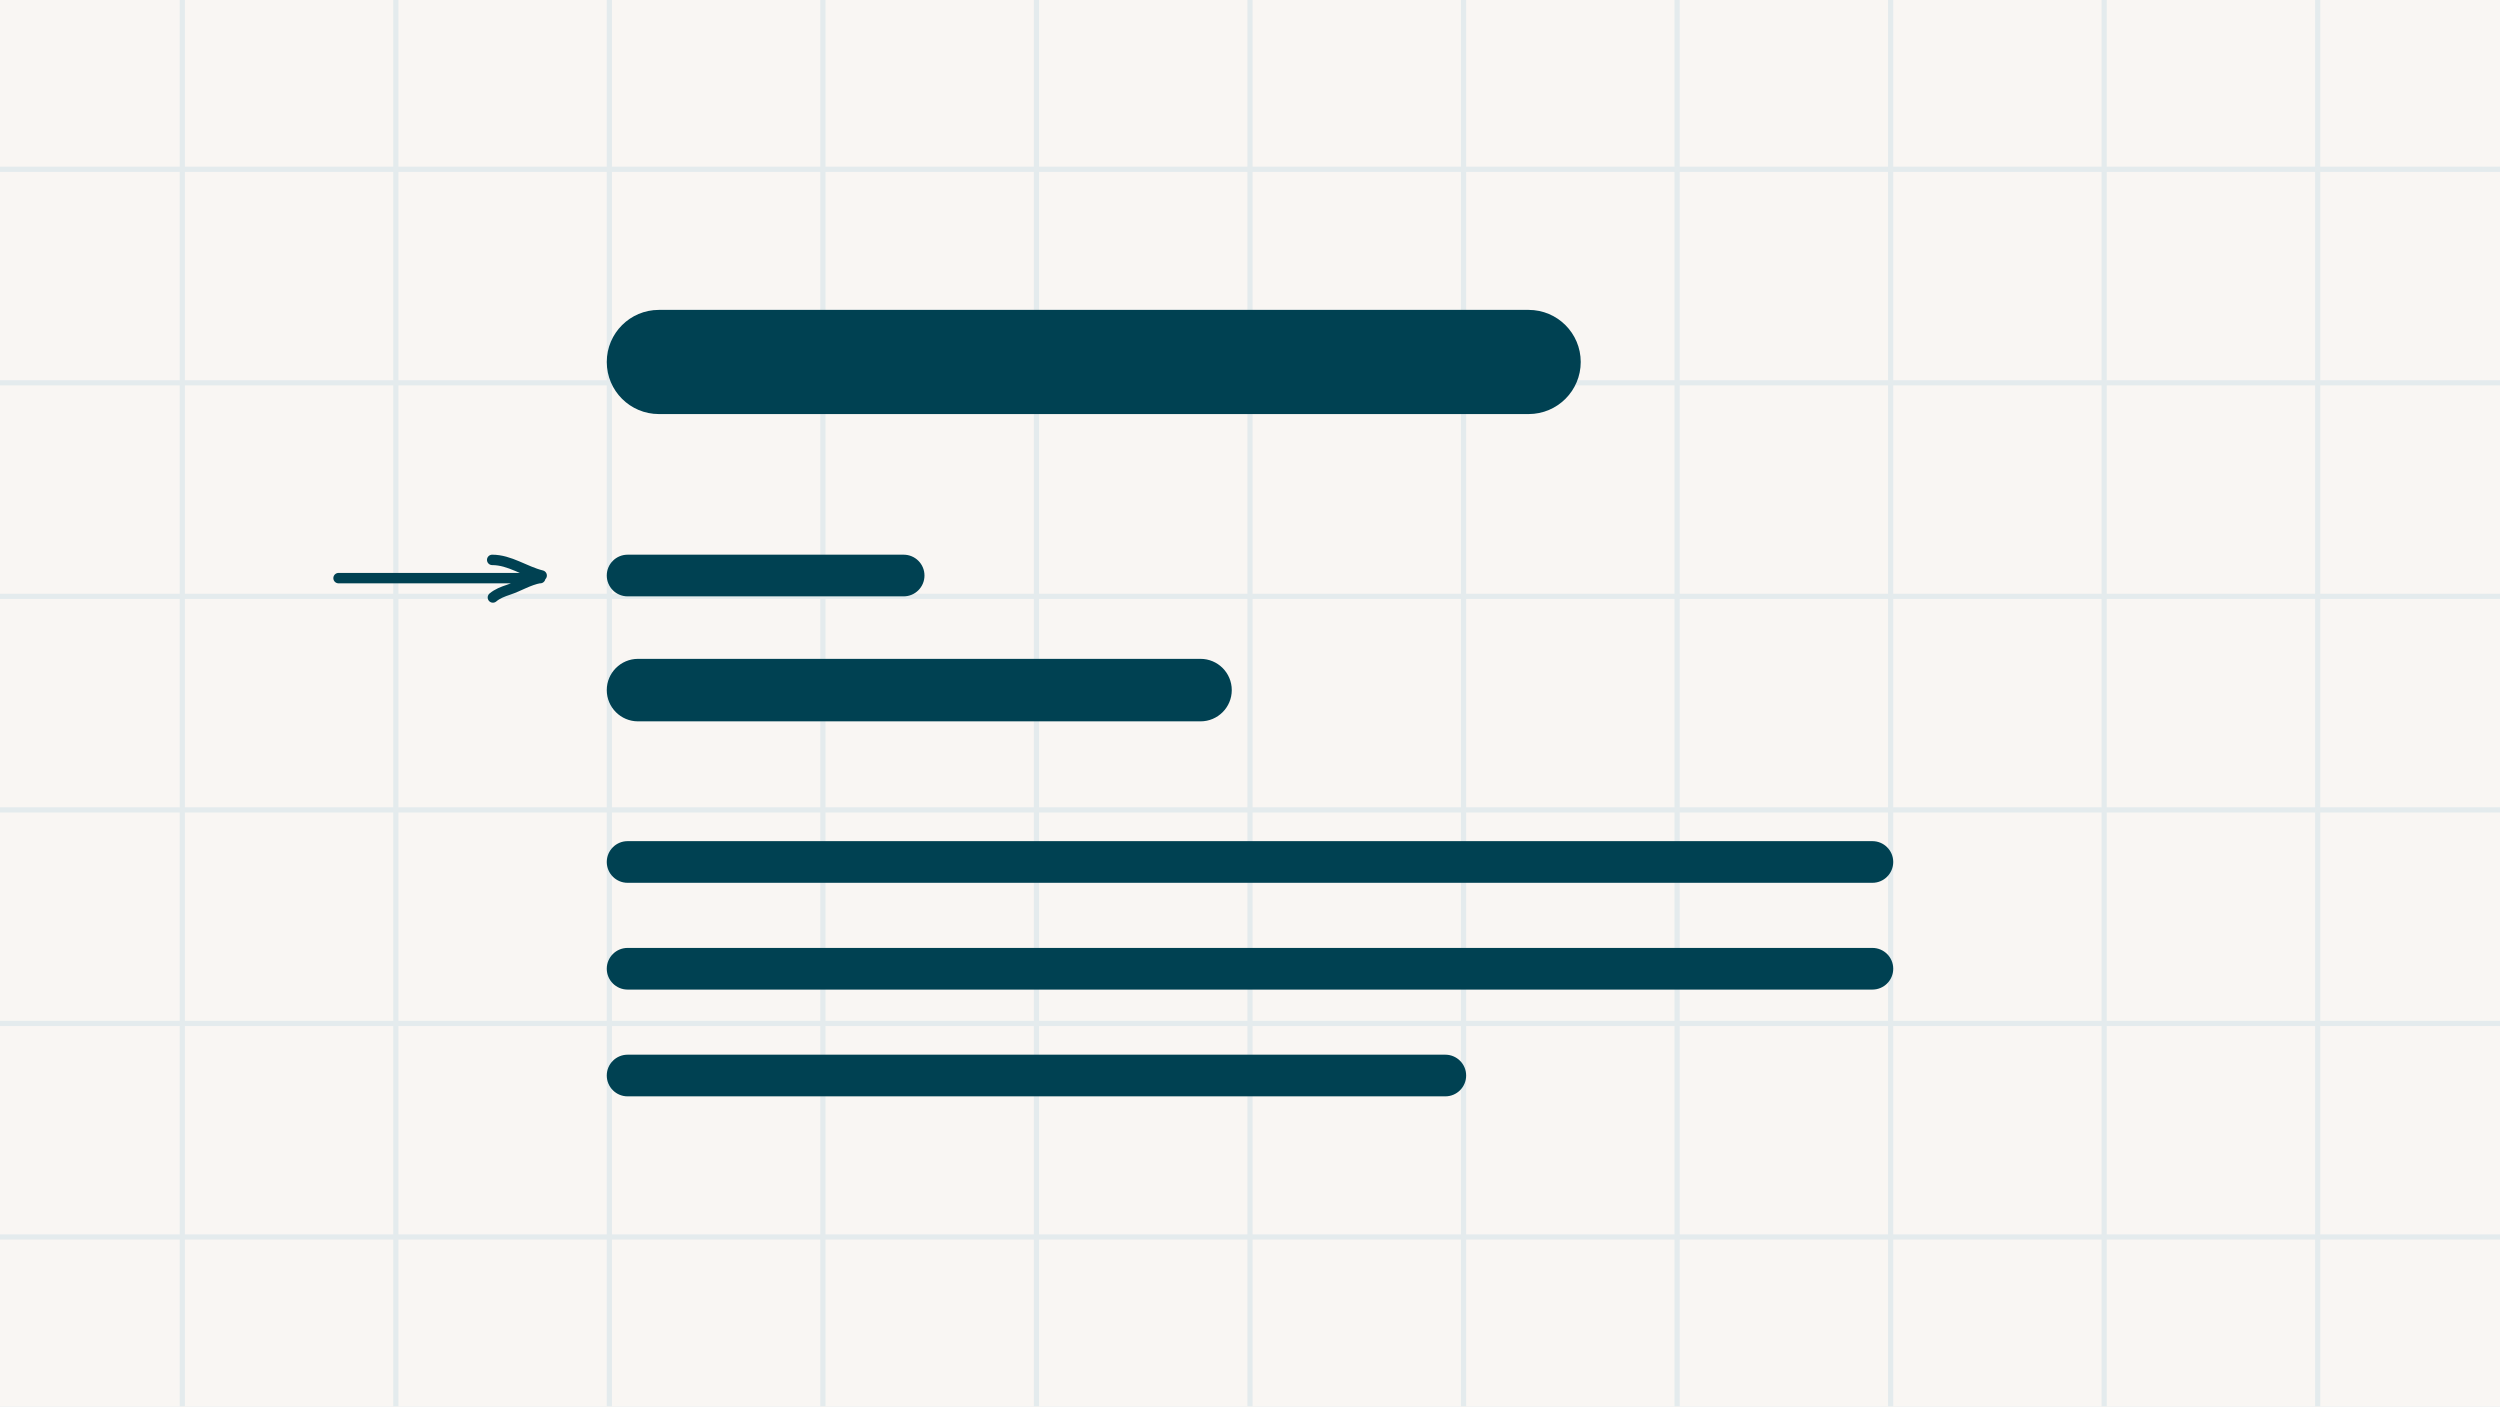
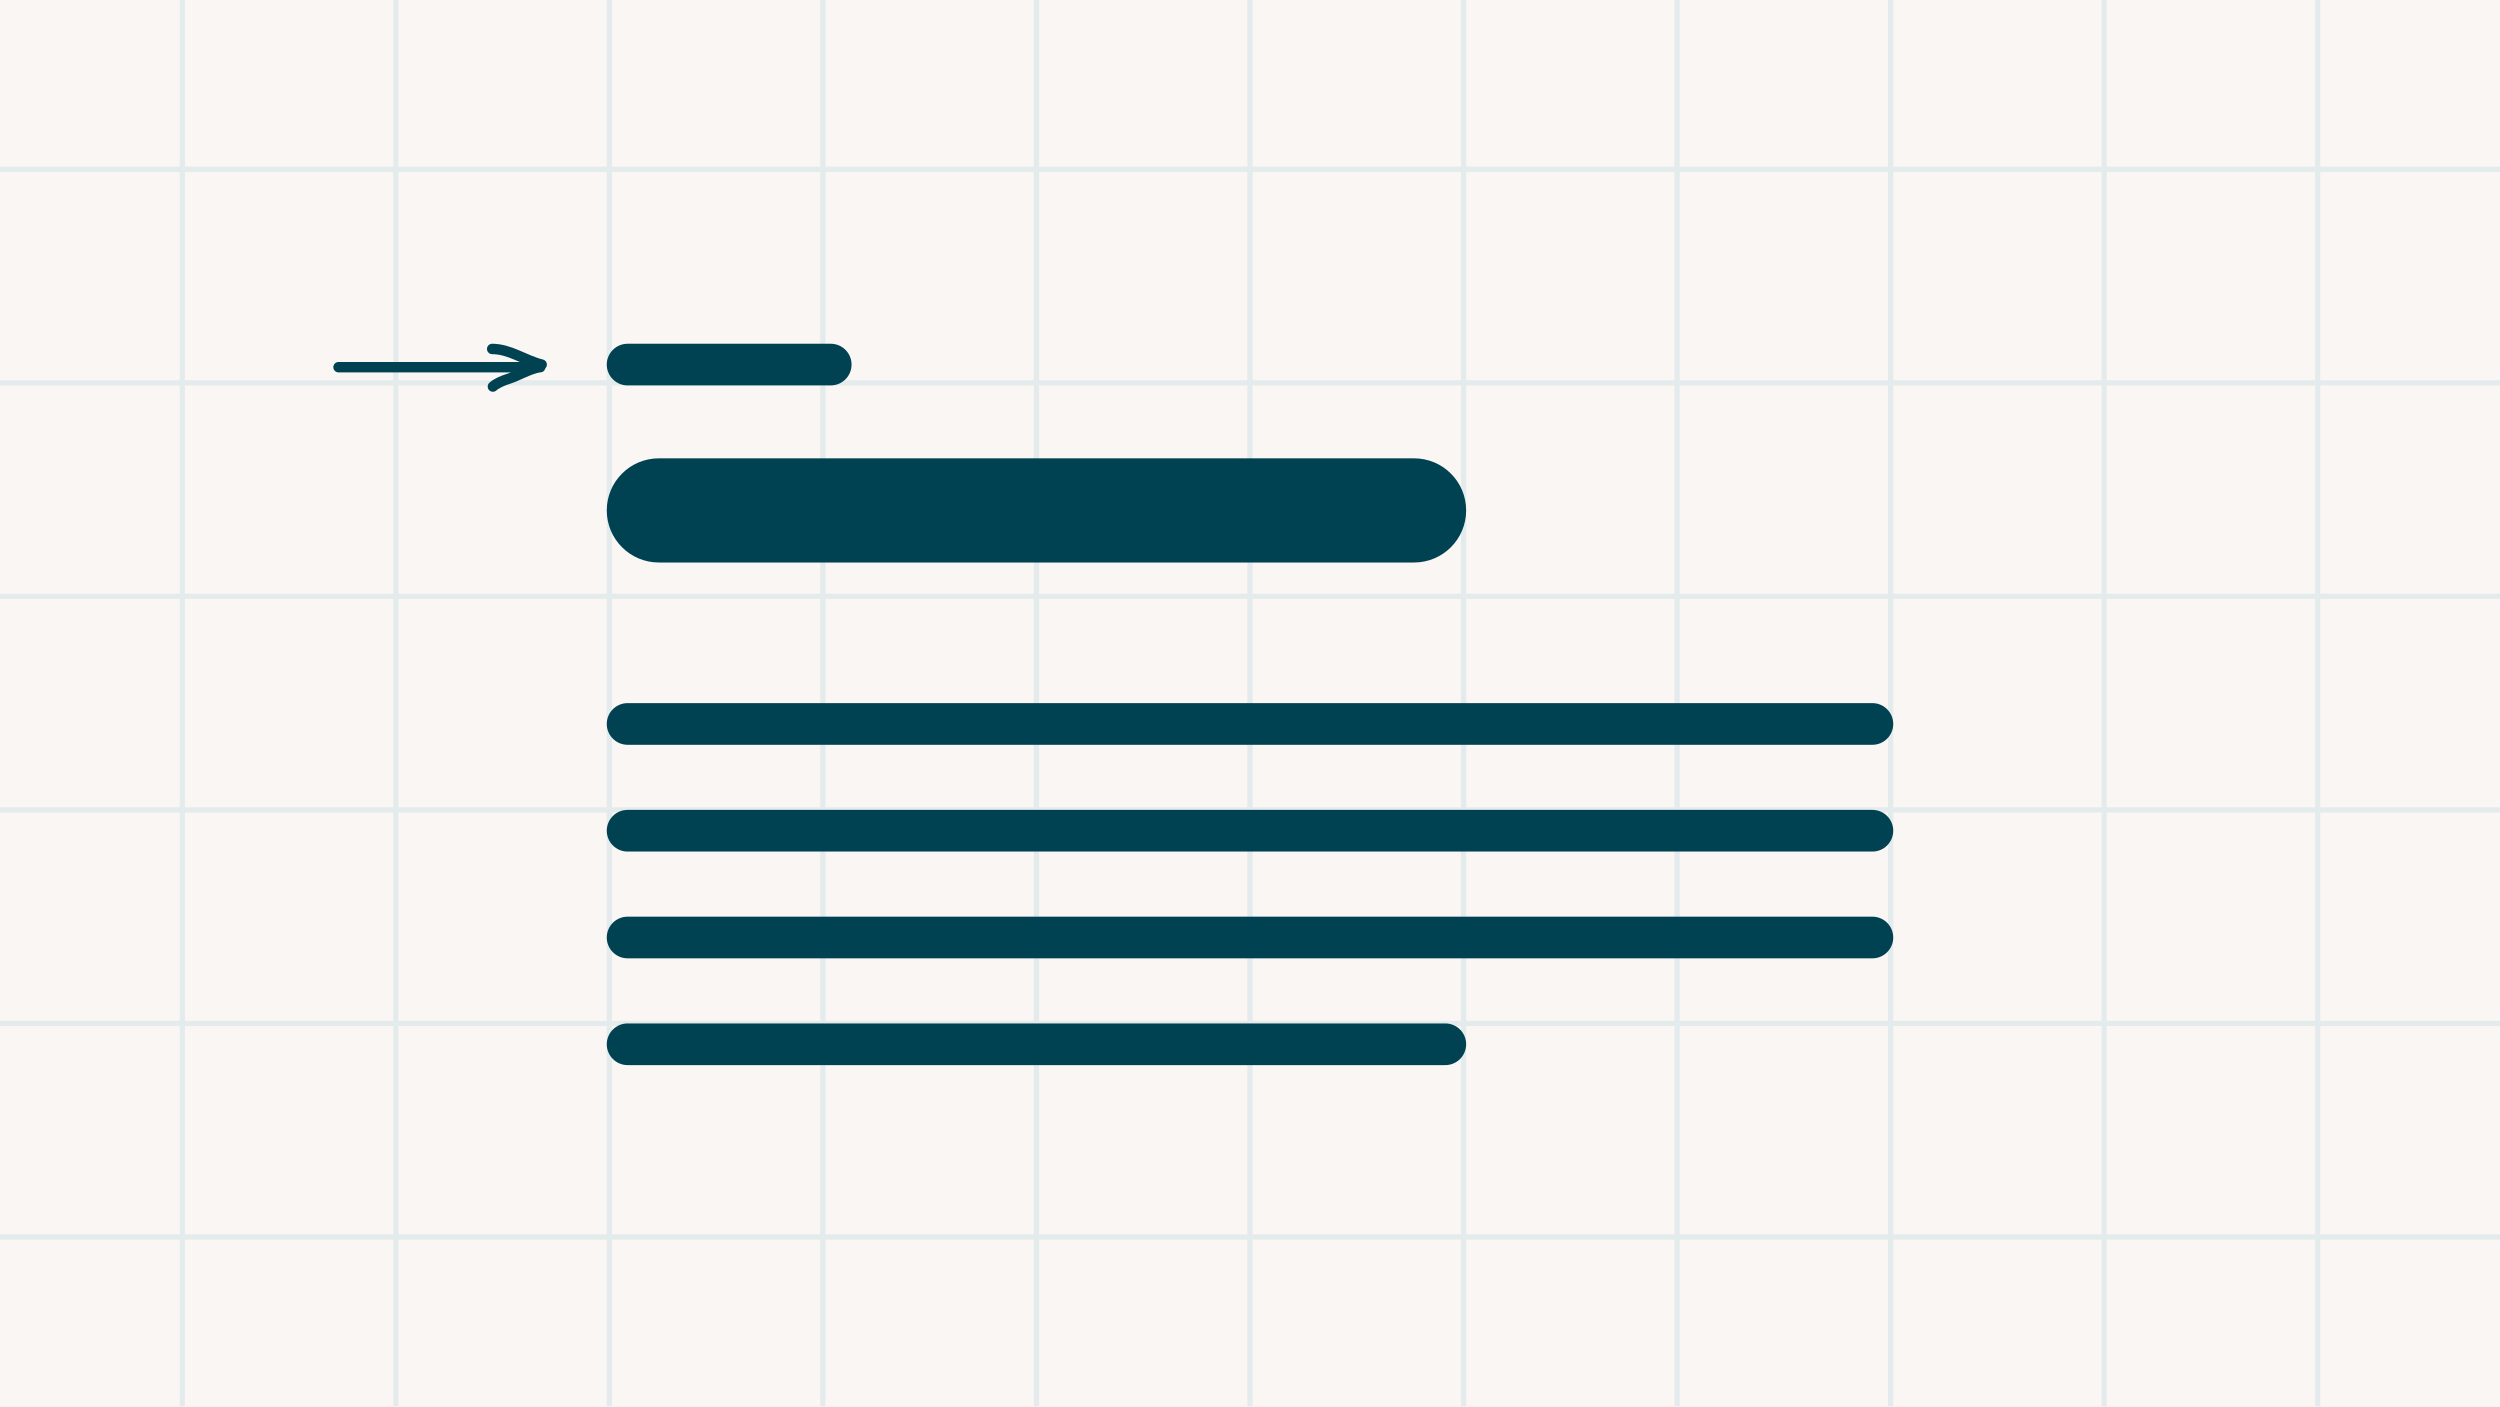
<svg xmlns="http://www.w3.org/2000/svg" width="960" height="540" viewBox="0 0 960 540" fill="none">
  <g clip-path="url(#clip0_1223_2572)">
    <rect width="960" height="540" fill="#F9F6F3" />
    <g clip-path="url(#clip1_1223_2572)">
      <rect width="960" height="540" fill="#F9F6F3" />
      <rect width="2" height="540" transform="translate(69)" fill="#E4EBED" />
      <rect width="2" height="540" transform="translate(151)" fill="#E4EBED" />
      <rect width="2" height="540" transform="translate(233)" fill="#E4EBED" />
      <rect width="2" height="540" transform="translate(315)" fill="#E4EBED" />
      <rect width="2" height="540" transform="translate(397)" fill="#E4EBED" />
      <rect width="2" height="540" transform="translate(479)" fill="#E4EBED" />
      <rect width="2" height="540" transform="translate(561)" fill="#E4EBED" />
      <rect width="2" height="540" transform="translate(643)" fill="#E4EBED" />
      <rect width="2" height="540" transform="translate(725)" fill="#E4EBED" />
      <rect width="2" height="540" transform="translate(807)" fill="#E4EBED" />
      <rect width="2" height="540" transform="translate(889)" fill="#E4EBED" />
      <rect width="960" height="2" transform="translate(0 64)" fill="#E4EBED" />
      <rect width="960" height="2" transform="translate(0 146)" fill="#E4EBED" />
      <rect width="960" height="2" transform="translate(0 228)" fill="#E4EBED" />
      <rect width="960" height="2" transform="translate(0 310)" fill="#E4EBED" />
      <rect width="960" height="2" transform="translate(0 392)" fill="#E4EBED" />
      <rect width="960" height="2" transform="translate(0 474)" fill="#E4EBED" />
    </g>
-     <rect x="233" y="213" width="122" height="16" rx="8" fill="#004152" />
-     <rect x="233" y="323" width="494" height="16" rx="8" fill="#004152" />
-     <rect x="233" y="364" width="494" height="16" rx="8" fill="#004152" />
-     <rect x="233" y="405" width="330" height="16" rx="8" fill="#004152" />
-     <rect x="233" y="119" width="374" height="40" rx="20" fill="#004152" />
-     <rect x="233" y="253" width="240" height="24" rx="12" fill="#004152" />
-     <path d="M130 222L207.449 222M208 221C201.403 219.343 195.769 215 189 215M207.343 221.943C202.95 222.744 199.408 225.095 195.295 226.456C193.139 227.169 190.956 228.001 189.27 229.435" stroke="#004152" stroke-width="4" stroke-linecap="round" stroke-linejoin="round" />
+     <rect x="233" y="270" width="494" height="16" rx="8" fill="#004152" />
+     <rect x="233" y="132" width="94" height="16" rx="8" fill="#004152" />
+     <rect x="233" y="311" width="494" height="16" rx="8" fill="#004152" />
+     <rect x="233" y="352" width="494" height="16" rx="8" fill="#004152" />
+     <rect x="233" y="393" width="330" height="16" rx="8" fill="#004152" />
+     <rect x="233" y="176" width="330" height="40" rx="20" fill="#004152" />
+     <path d="M130 141L207.449 141M208 140C201.403 138.343 195.769 134 189 134M207.343 140.943C202.95 141.744 199.408 144.095 195.295 145.456C193.139 146.169 190.956 147.001 189.27 148.435" stroke="#004152" stroke-width="4" stroke-linecap="round" stroke-linejoin="round" />
  </g>
  <defs>
    <clipPath id="clip0_1223_2572">
      <rect width="960" height="540" fill="white" />
    </clipPath>
    <clipPath id="clip1_1223_2572">
      <rect width="960" height="540" fill="white" />
    </clipPath>
  </defs>
</svg>
